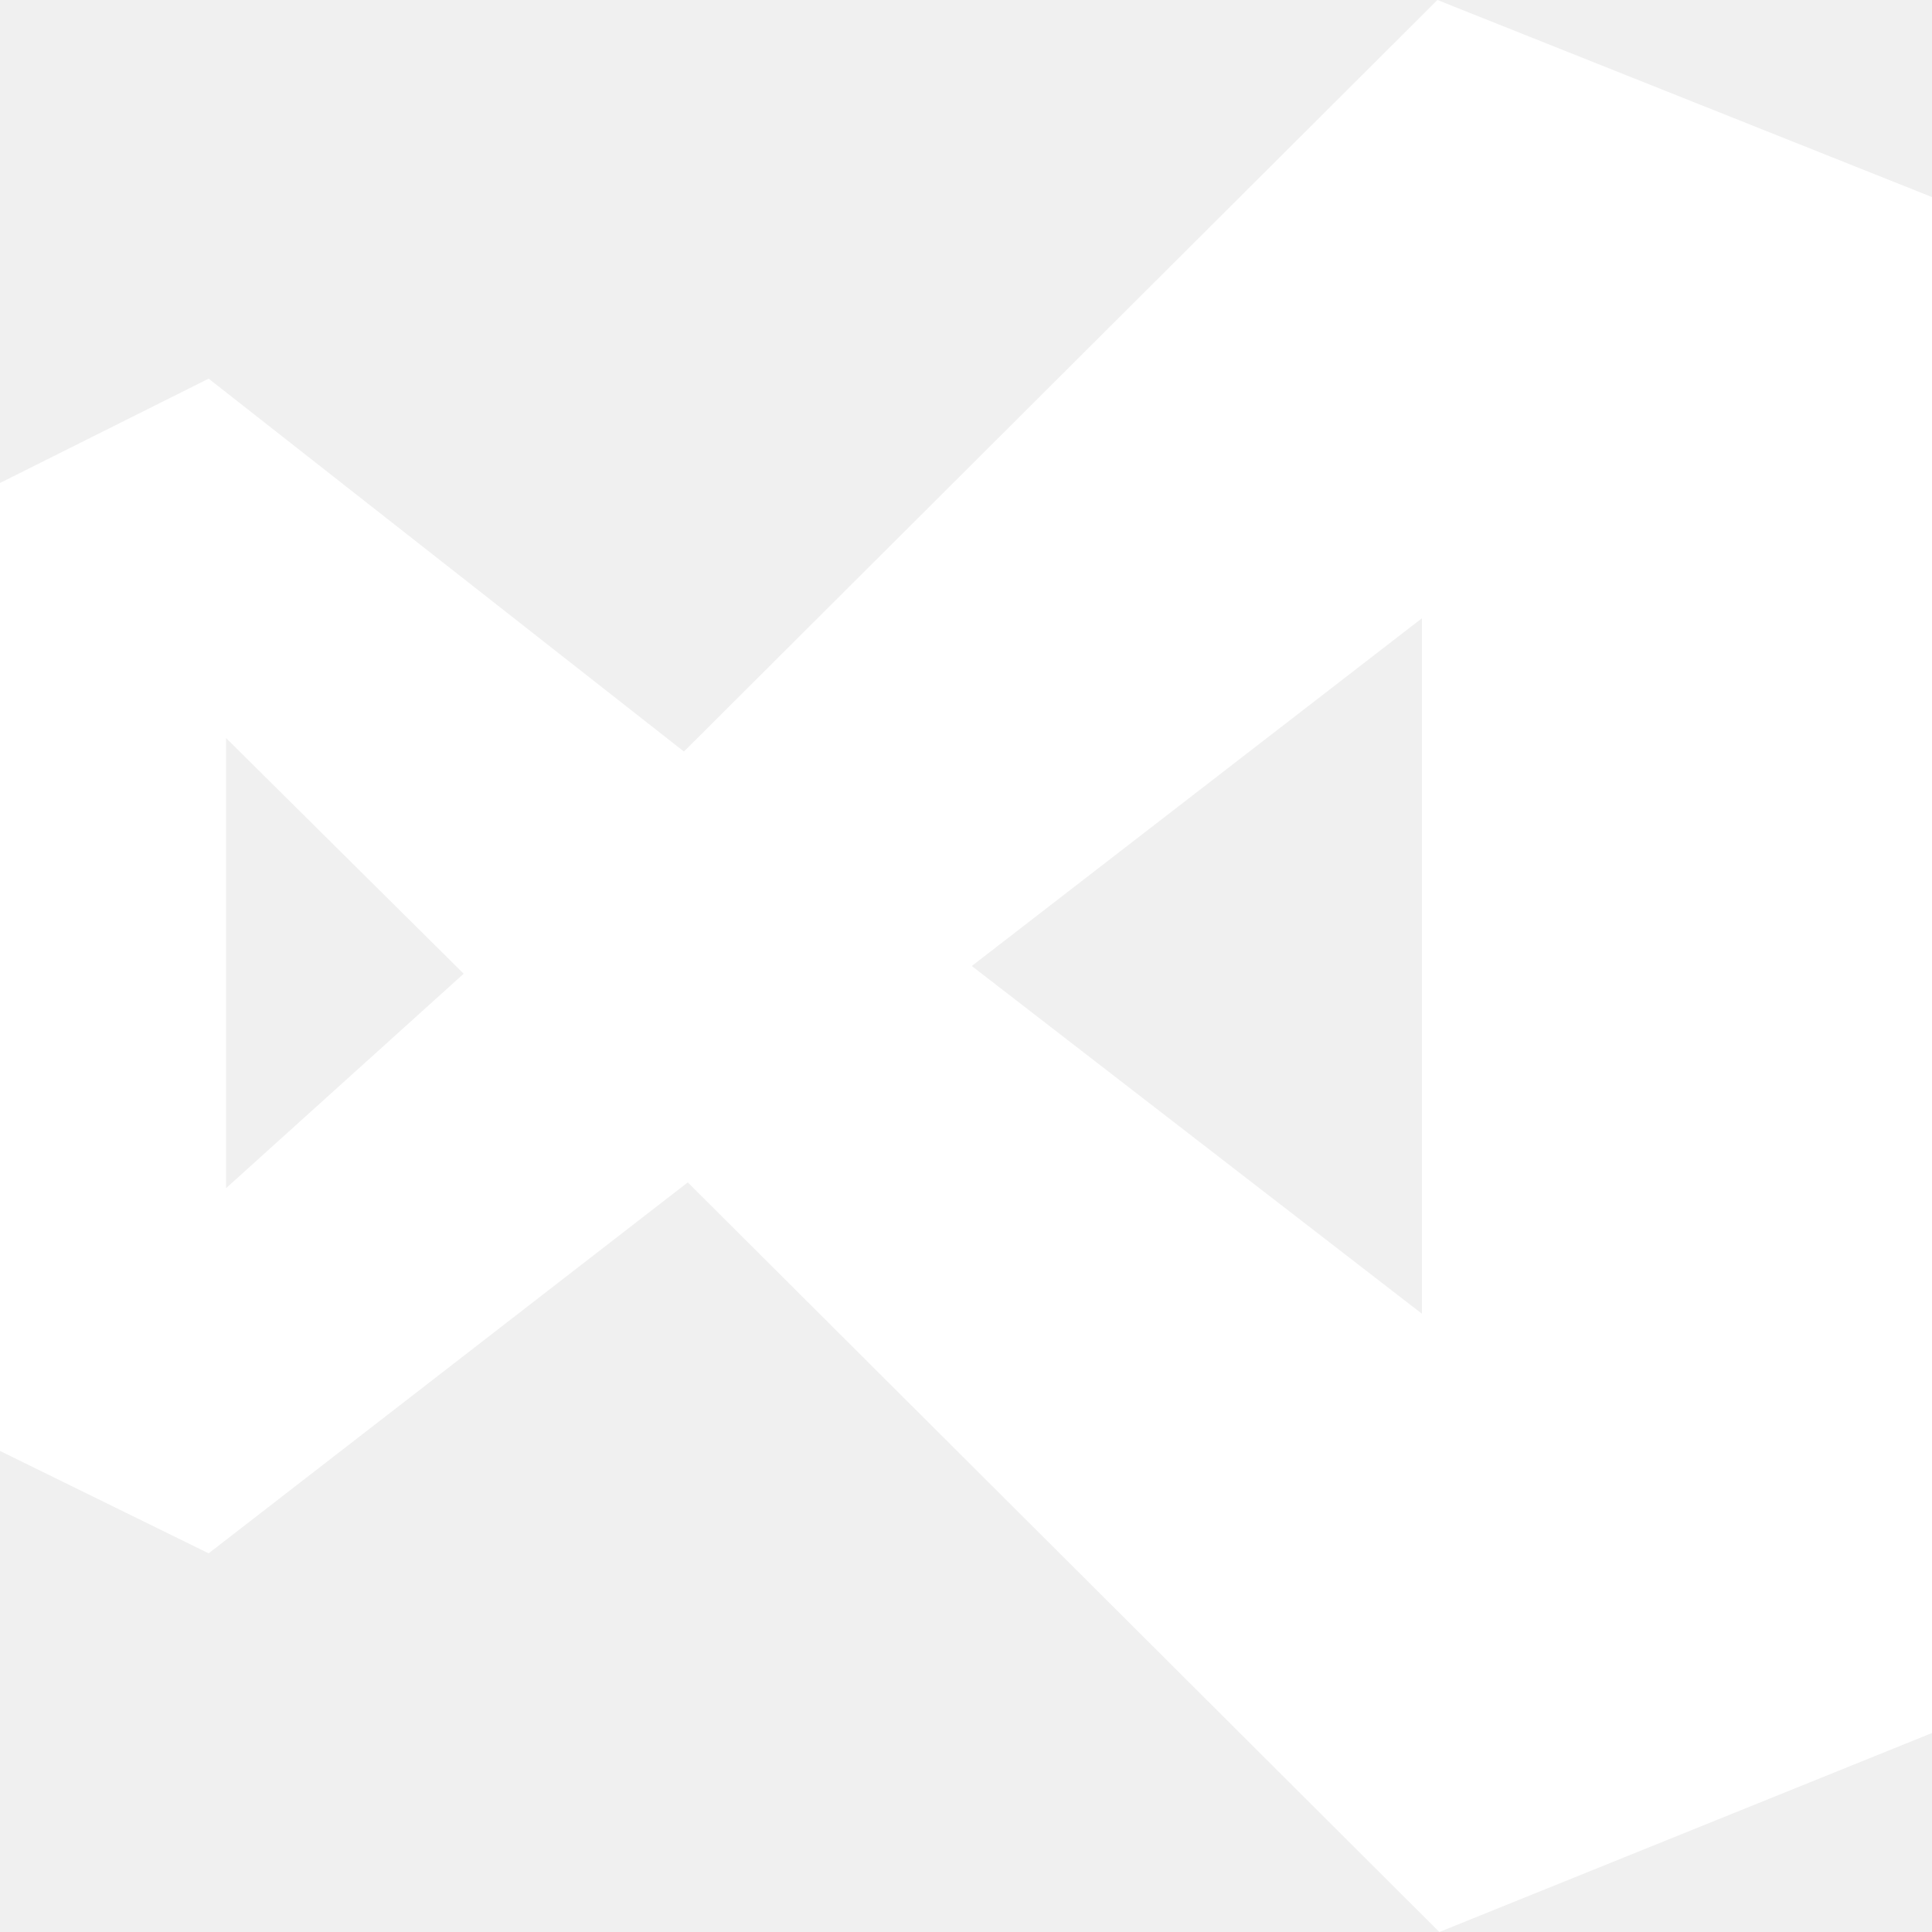
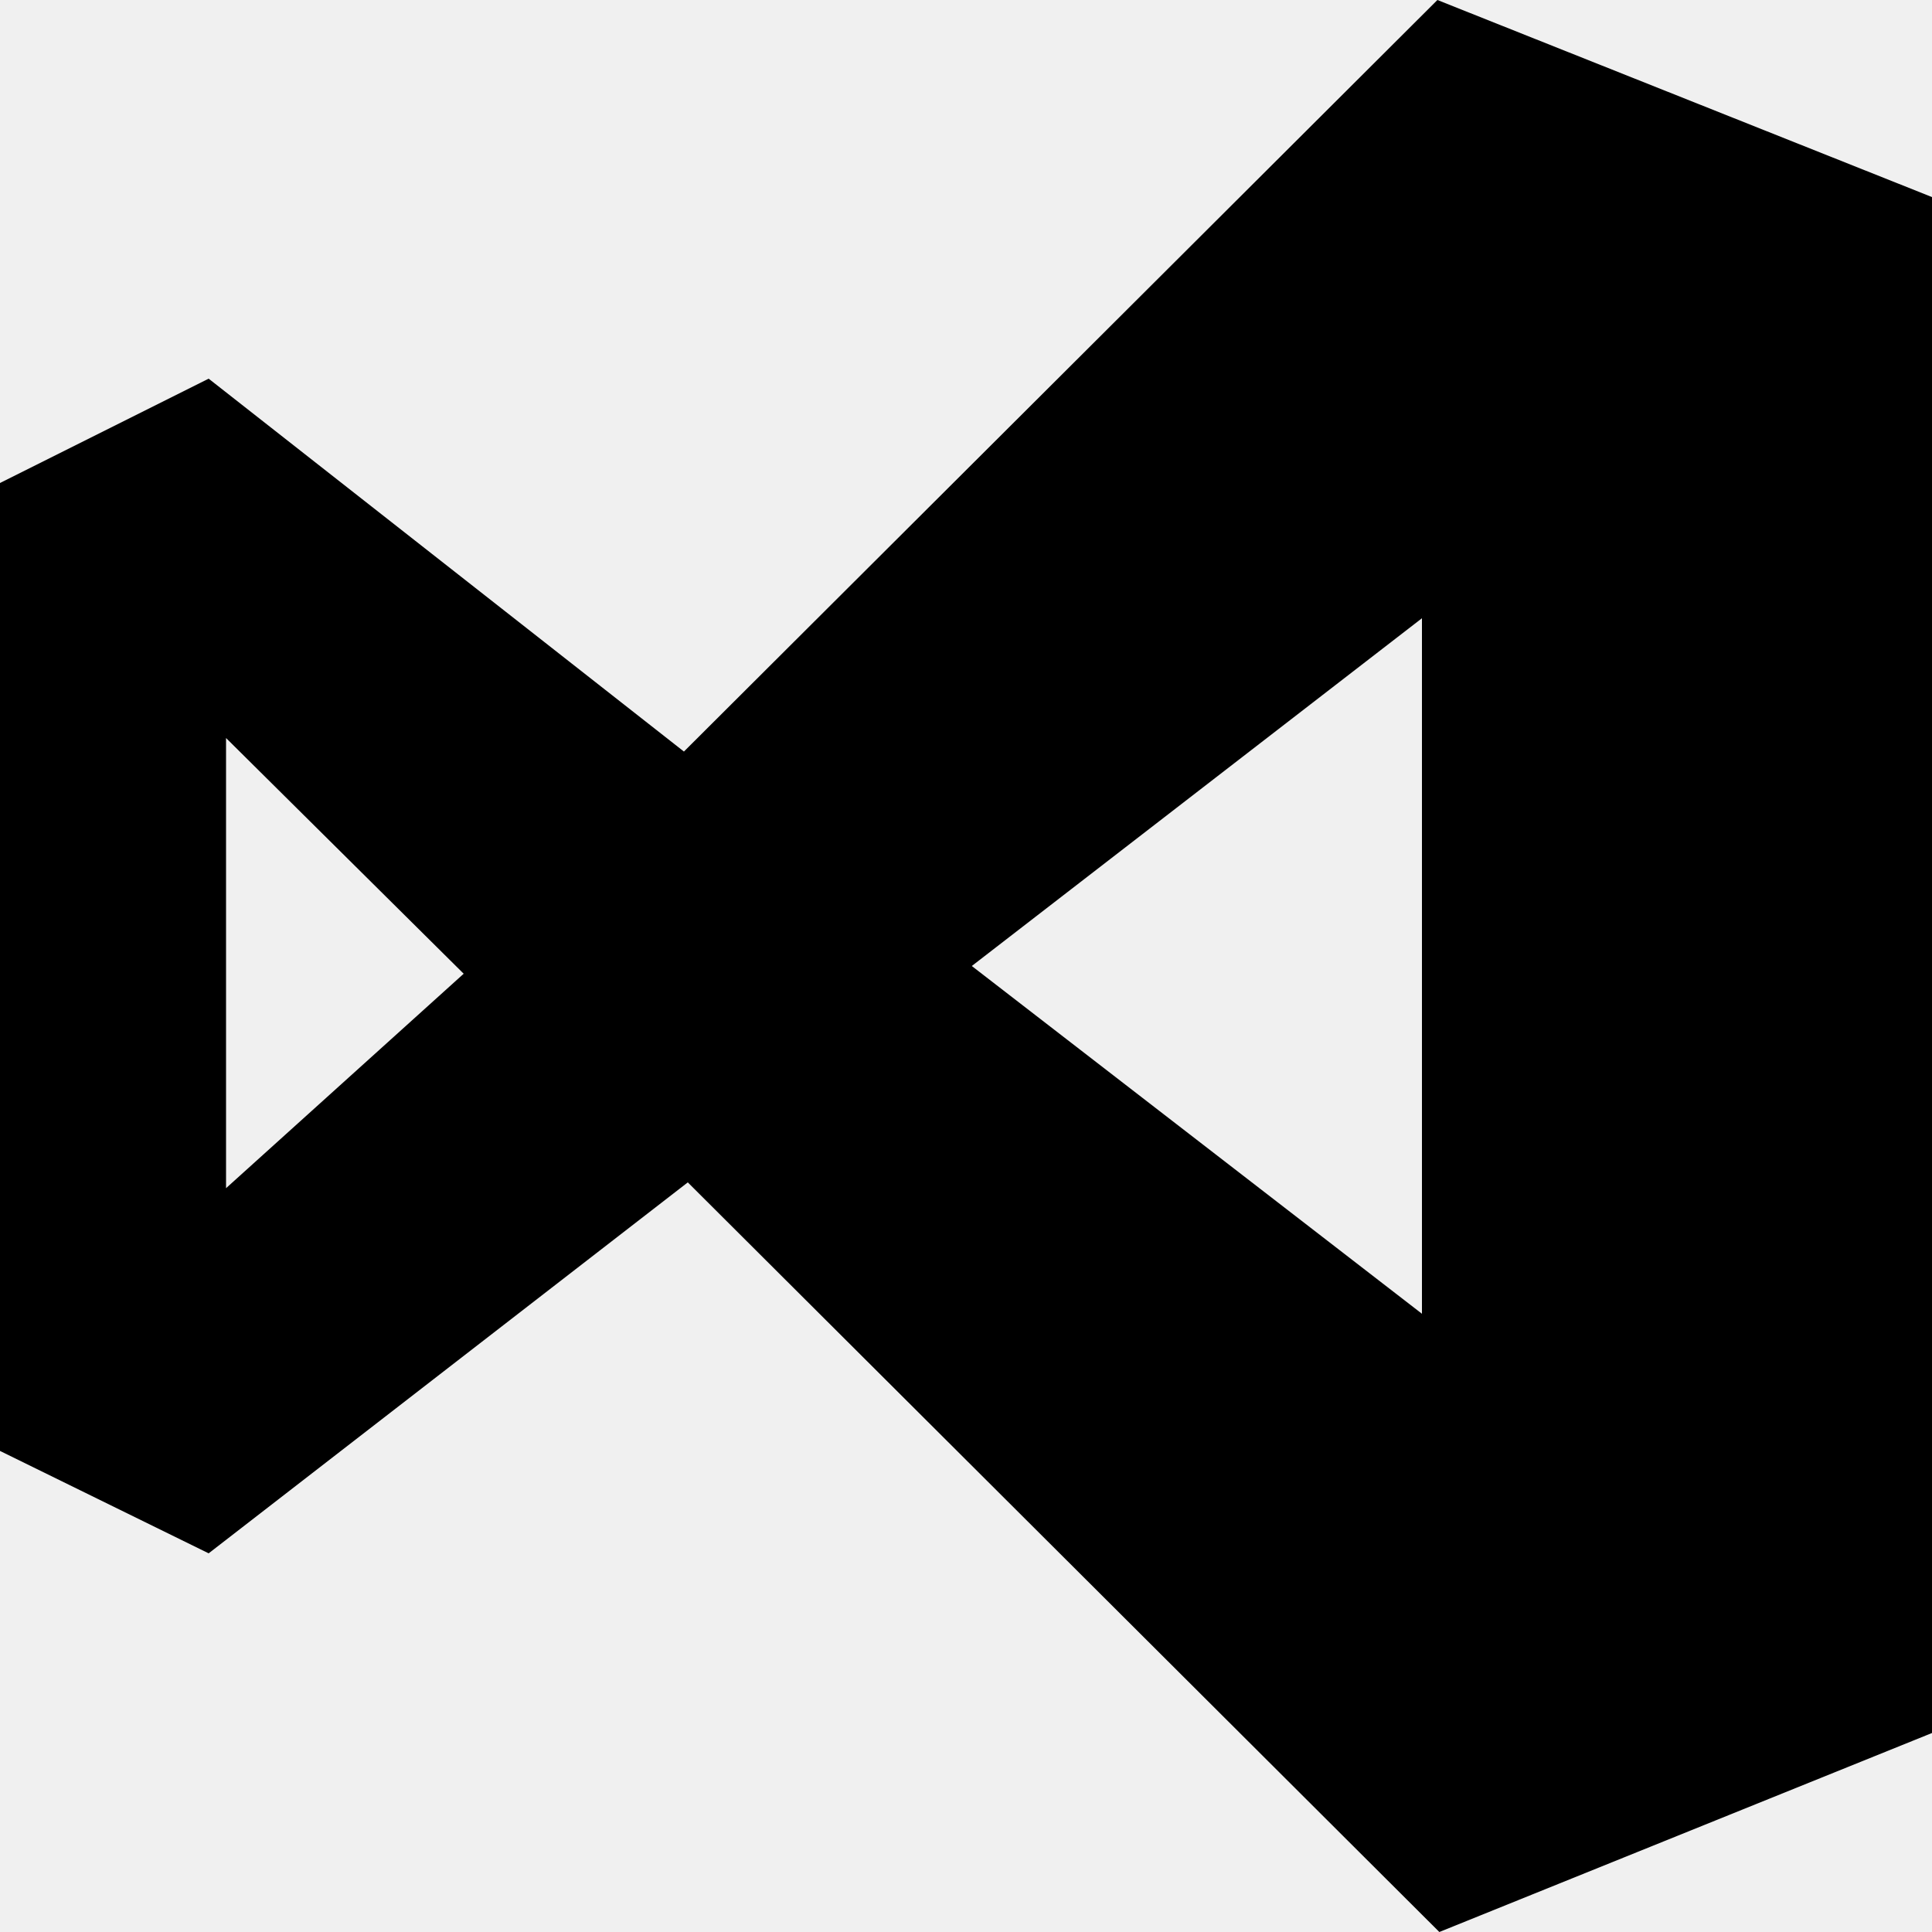
<svg xmlns="http://www.w3.org/2000/svg" version="1.1" id="Layer_1" x="0px" y="0px" viewBox="0 0 100 100" style="enable-background:new 0 0 100 100;" xml:space="preserve">
-   <style type="text/css">
- 	.st0{fill:#FFFFFF;}
- </style>
  <path class="st0" d="M35.6,61.2L10.8,80.4L0,75.1V25l10.8-5.4l24.6,19.3L74.4,0L100,10.2v79.5L74.5,100L35.6,61.2z M73.6,68V32  L50.3,50L73.6,68L73.6,68z M11.7,61.5l12.3-11.1L11.7,38.2V61.5z" />
</svg>
